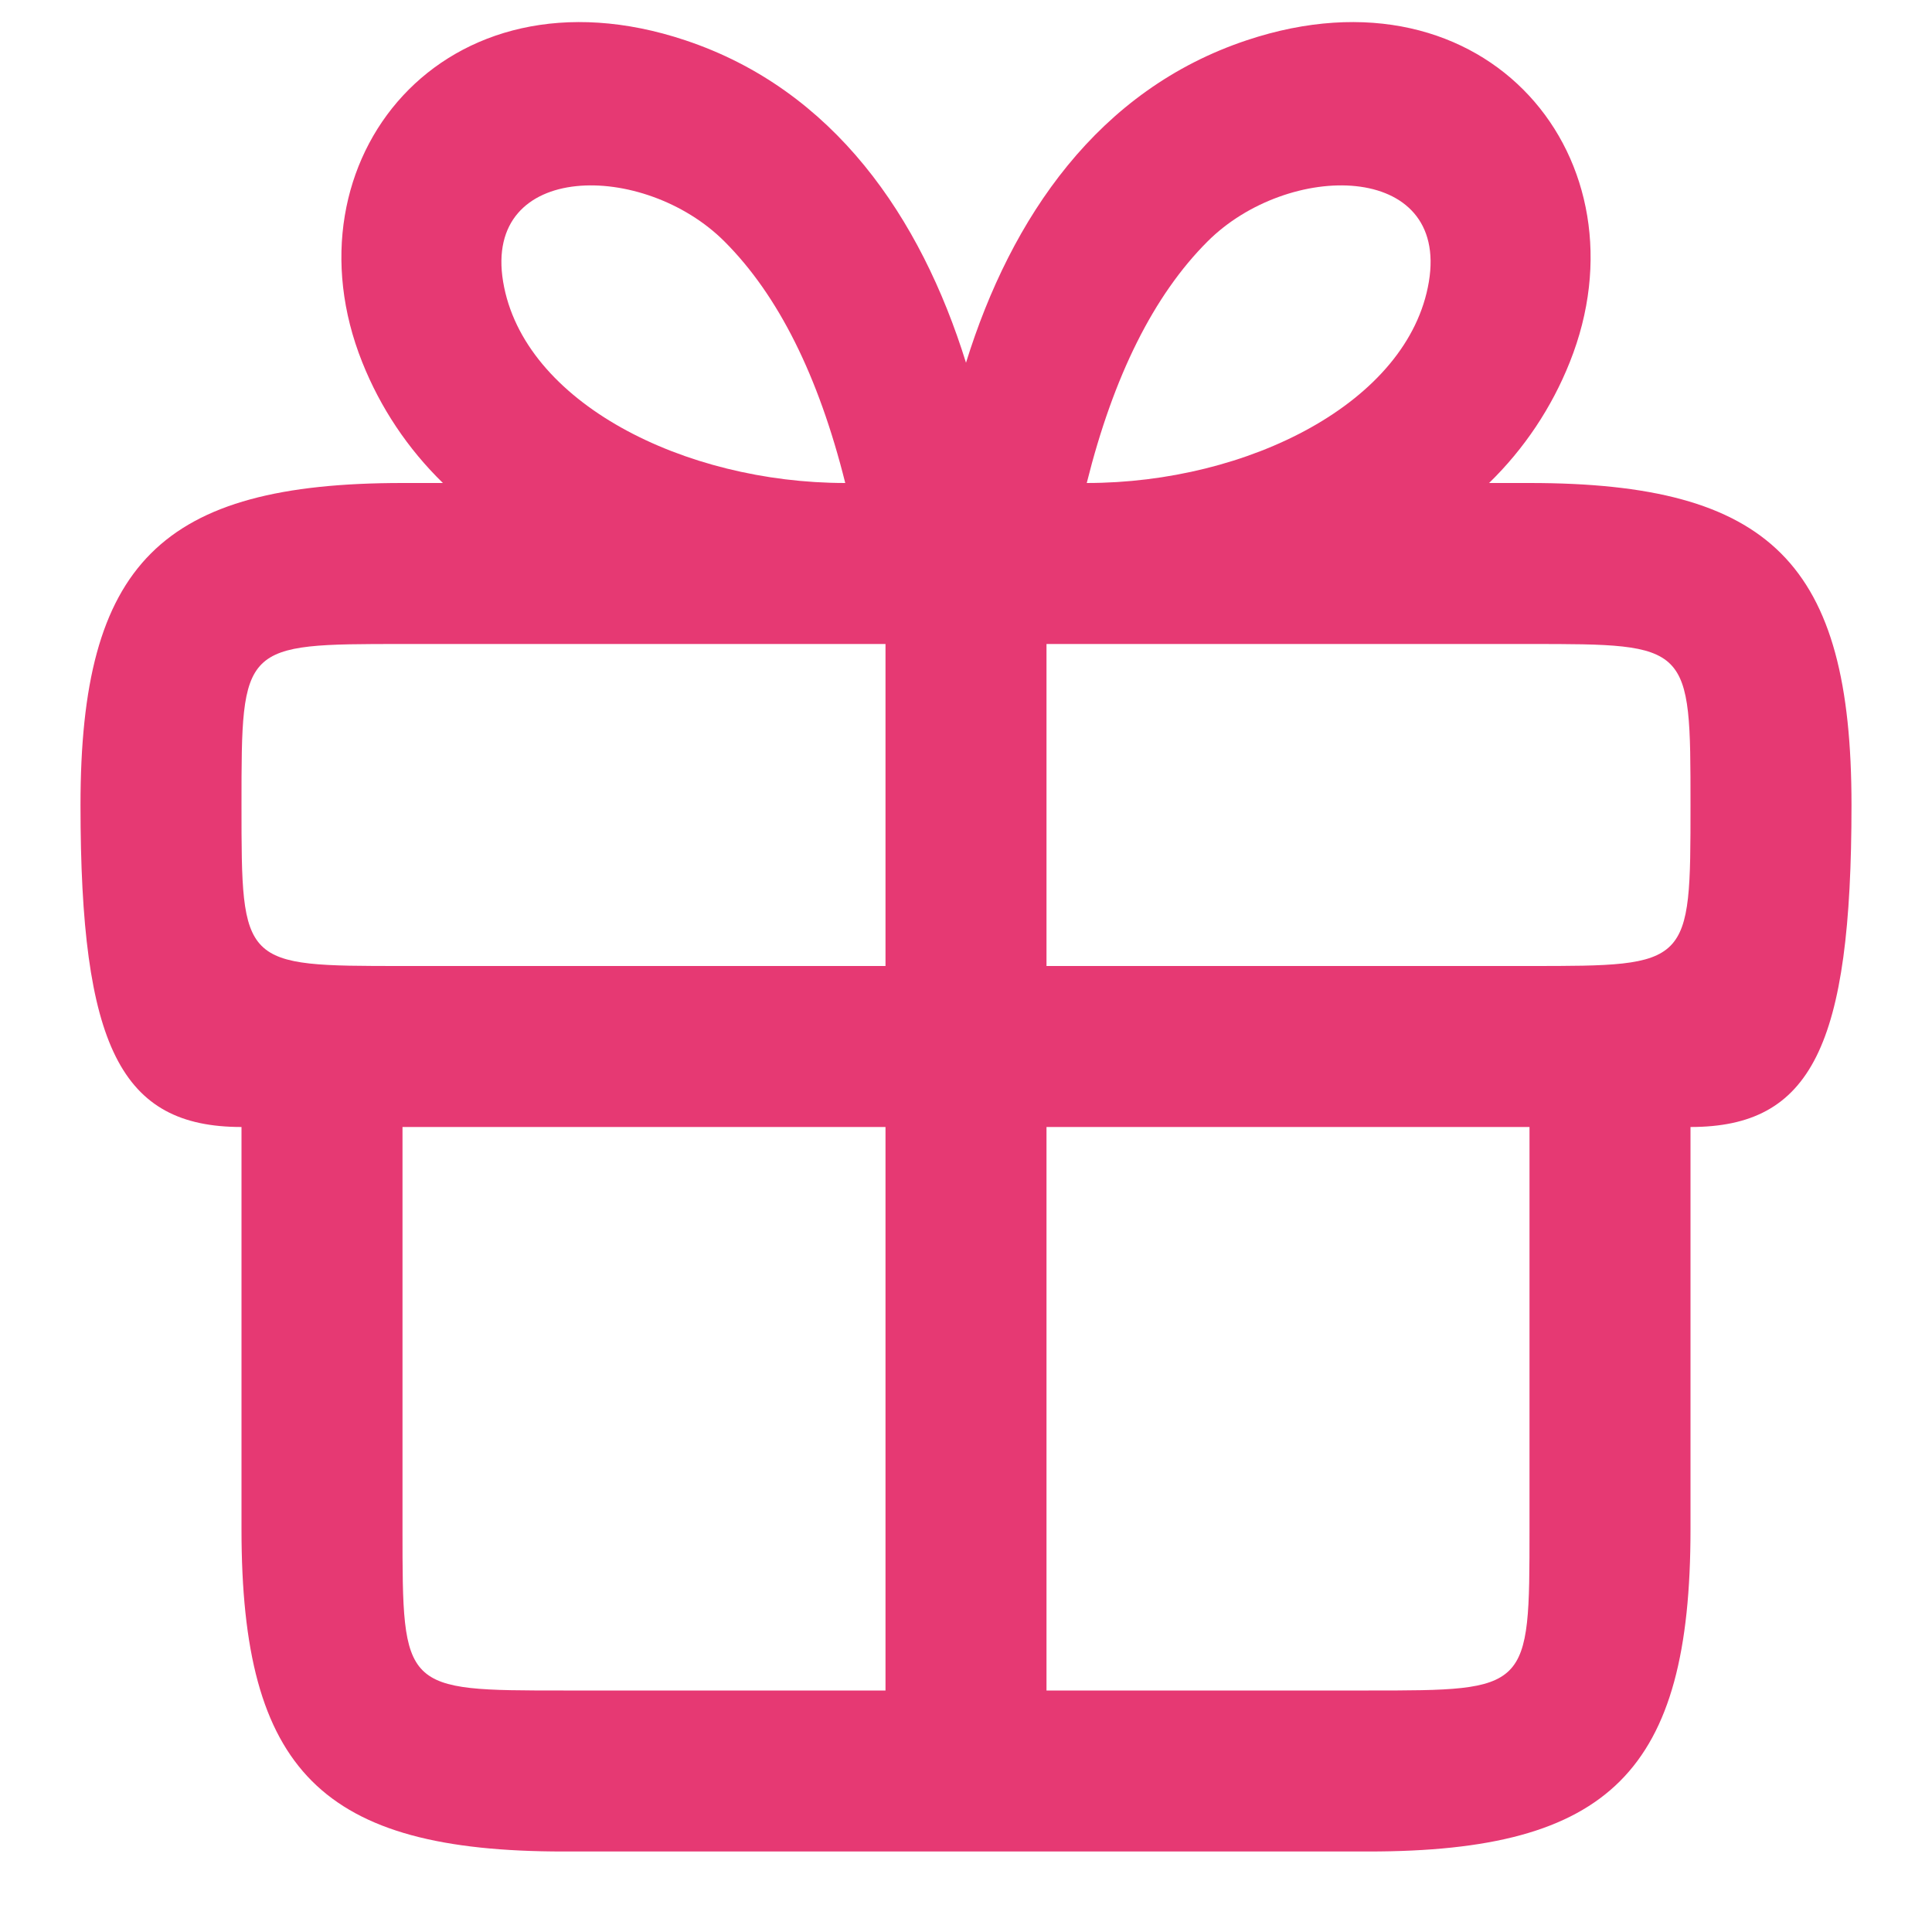
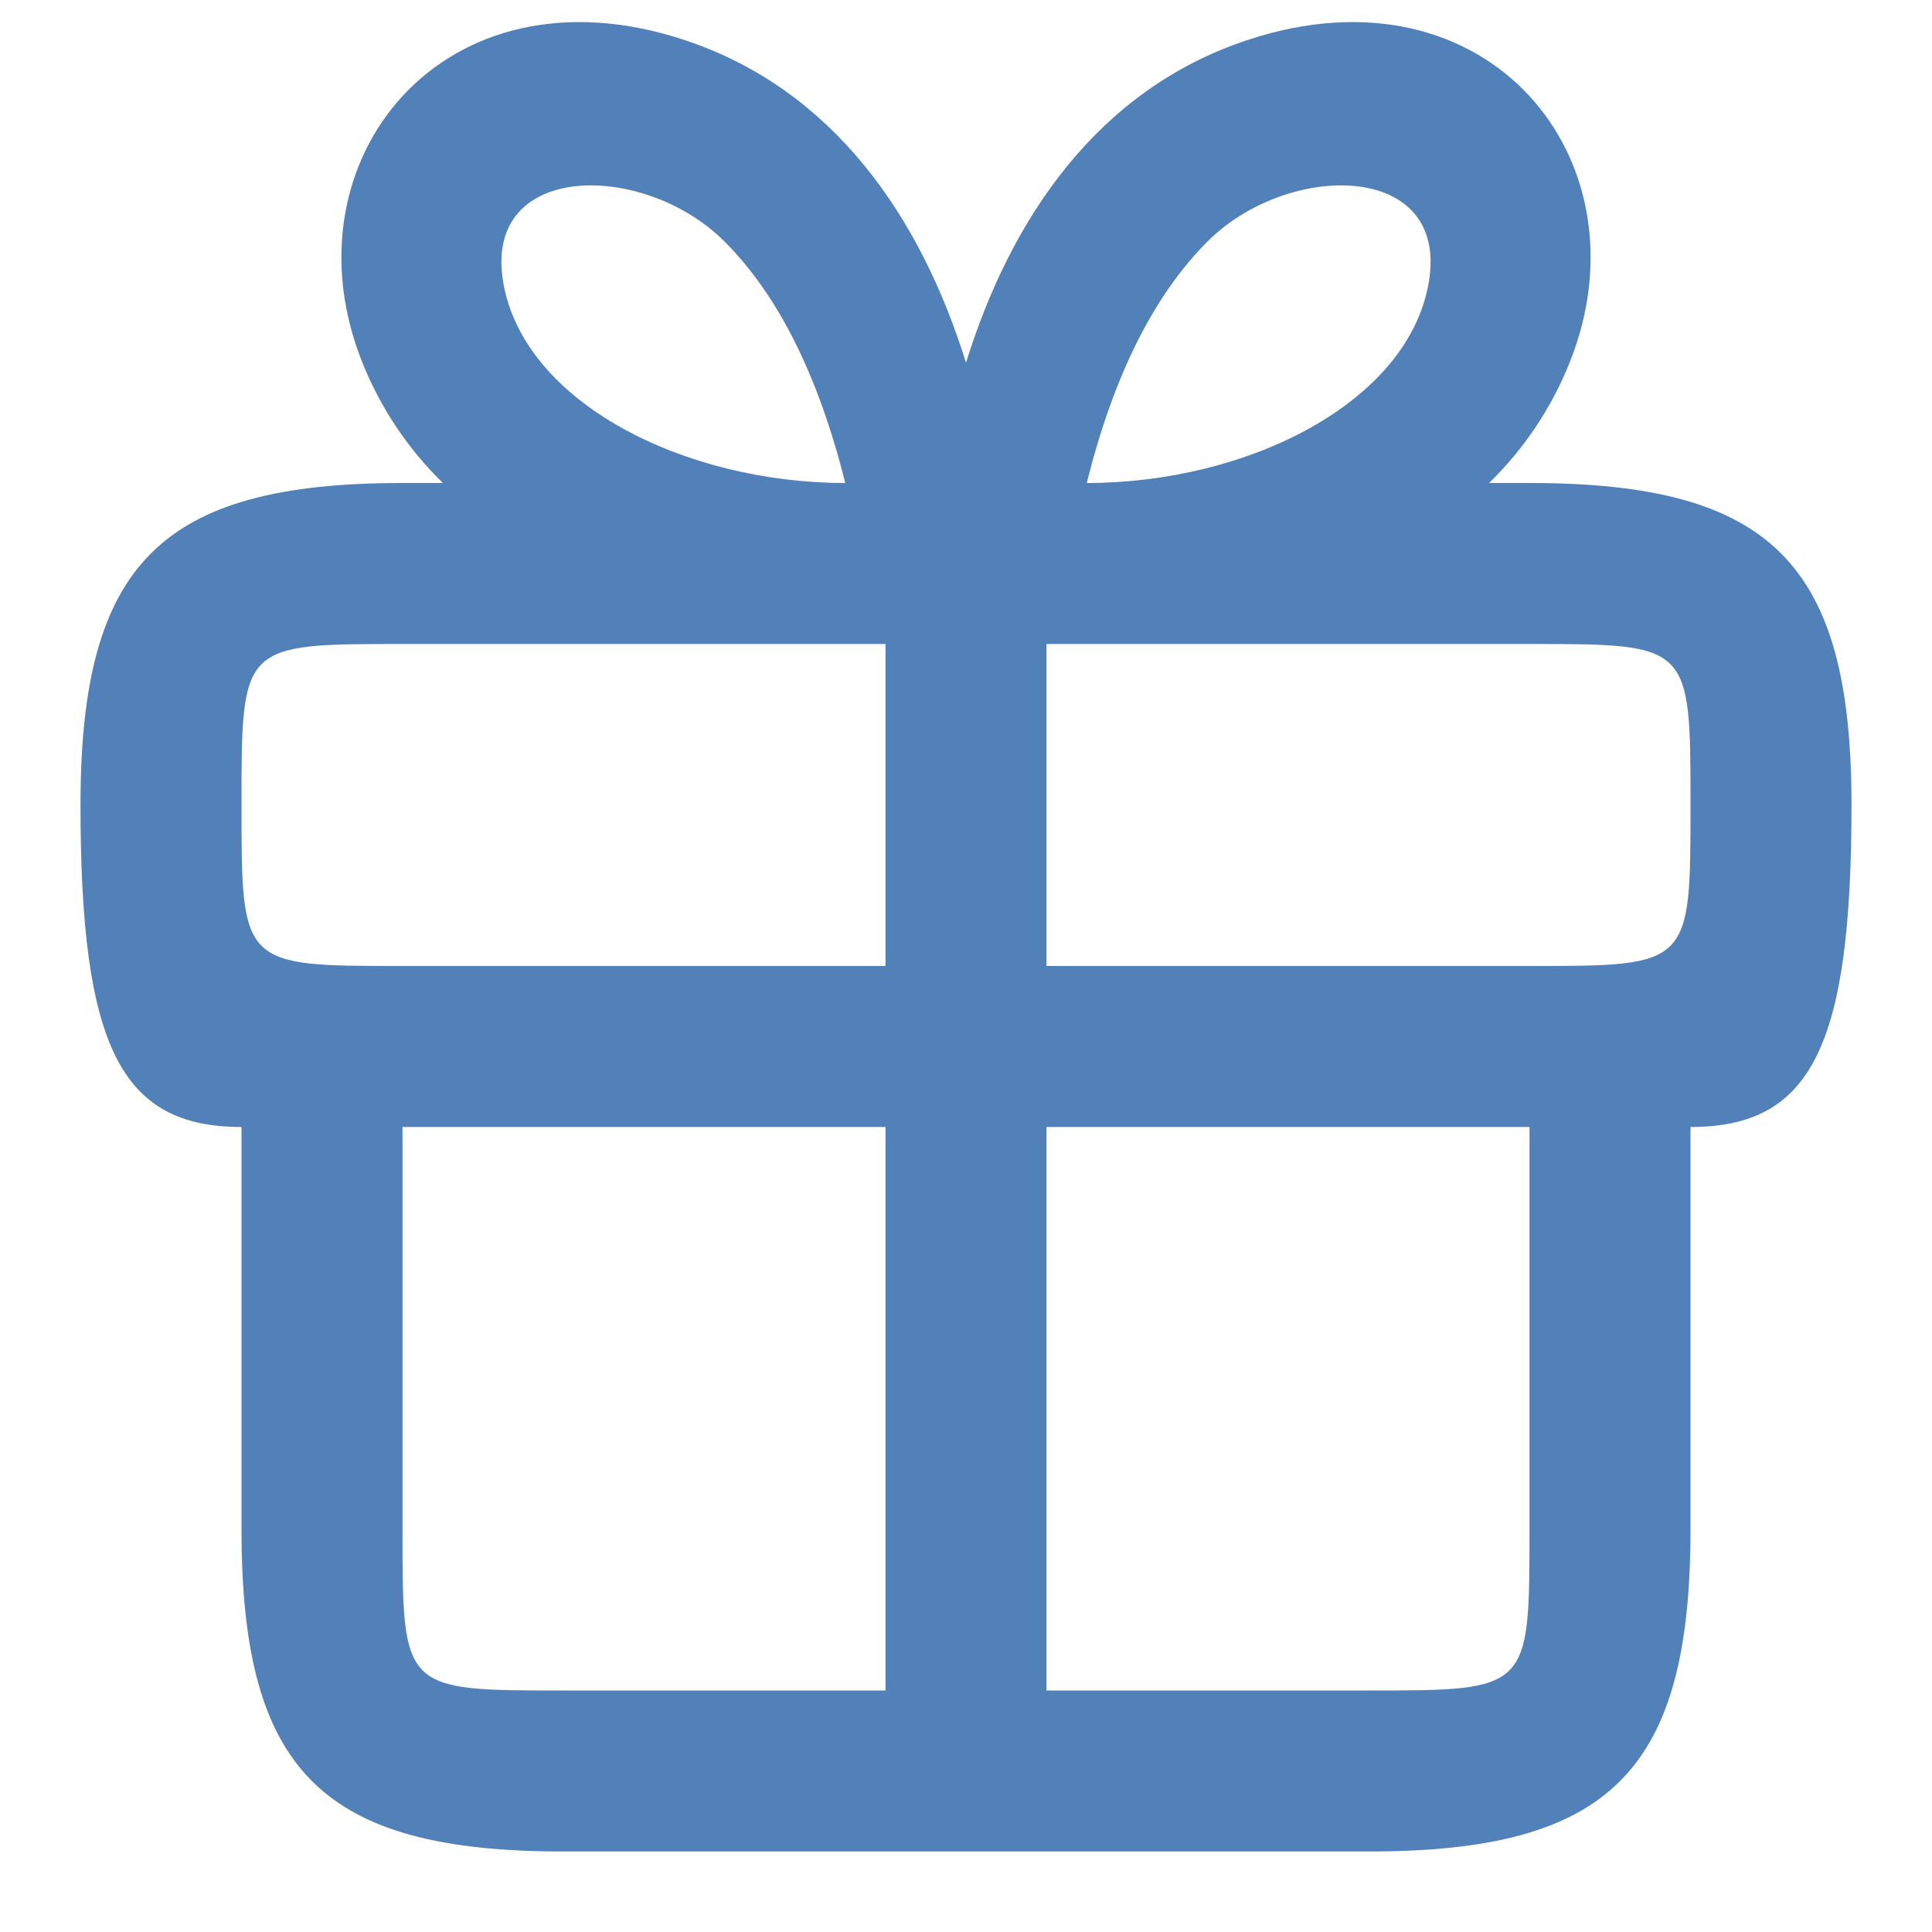
<svg xmlns="http://www.w3.org/2000/svg" width="24" height="24">
-   <path d="M18.498 6H19c3 0 4 1 4 4s-.5 4-2 4v5c0 3-1 4-4 4H7c-3 0-4-1-4-4v-5c-1.5 0-2-1-2-4s1-4 4-4h.502A4.33 4.33 0 0 1 4.5 4.5c-1-2.5 1.012-5 4.012-4 1.843.614 2.926 2.197 3.488 4.006.562-1.81 1.645-3.392 3.488-4.006 3-1 5.012 1.5 4.012 4A4.33 4.33 0 0 1 18.498 6zM19 14h-6v7h4c2 0 2 0 2-2v-5zM5 14v5c0 2 0 2 2 2h4v-7H5zm14-6h-6v4h6c2 0 2 0 2-2s0-2-2-2zM5 8c-2 0-2 0-2 2s0 2 2 2h6V8H5zm5.5-2c-.333-1.333-.833-2.333-1.5-3-1-1-3-1-2.75.5S8.5 6 10.5 6zm3 0c2 0 4-1 4.25-2.5S16 2 15 3c-.667.667-1.167 1.667-1.5 3z" fill="#E63973" fill-rule="evenodd" />
+   <path d="M18.498 6H19c3 0 4 1 4 4s-.5 4-2 4v5c0 3-1 4-4 4H7c-3 0-4-1-4-4v-5c-1.5 0-2-1-2-4s1-4 4-4h.502A4.33 4.33 0 0 1 4.5 4.5c-1-2.5 1.012-5 4.012-4 1.843.614 2.926 2.197 3.488 4.006.562-1.81 1.645-3.392 3.488-4.006 3-1 5.012 1.5 4.012 4A4.33 4.33 0 0 1 18.498 6zM19 14h-6v7h4c2 0 2 0 2-2v-5zM5 14v5c0 2 0 2 2 2h4v-7H5zm14-6h-6v4h6c2 0 2 0 2-2s0-2-2-2zM5 8c-2 0-2 0-2 2s0 2 2 2h6V8H5zm5.5-2c-.333-1.333-.833-2.333-1.5-3-1-1-3-1-2.75.5S8.5 6 10.5 6zm3 0c2 0 4-1 4.25-2.5S16 2 15 3c-.667.667-1.167 1.667-1.5 3z" fill="#5181b8" fill-rule="evenodd" />
</svg>
